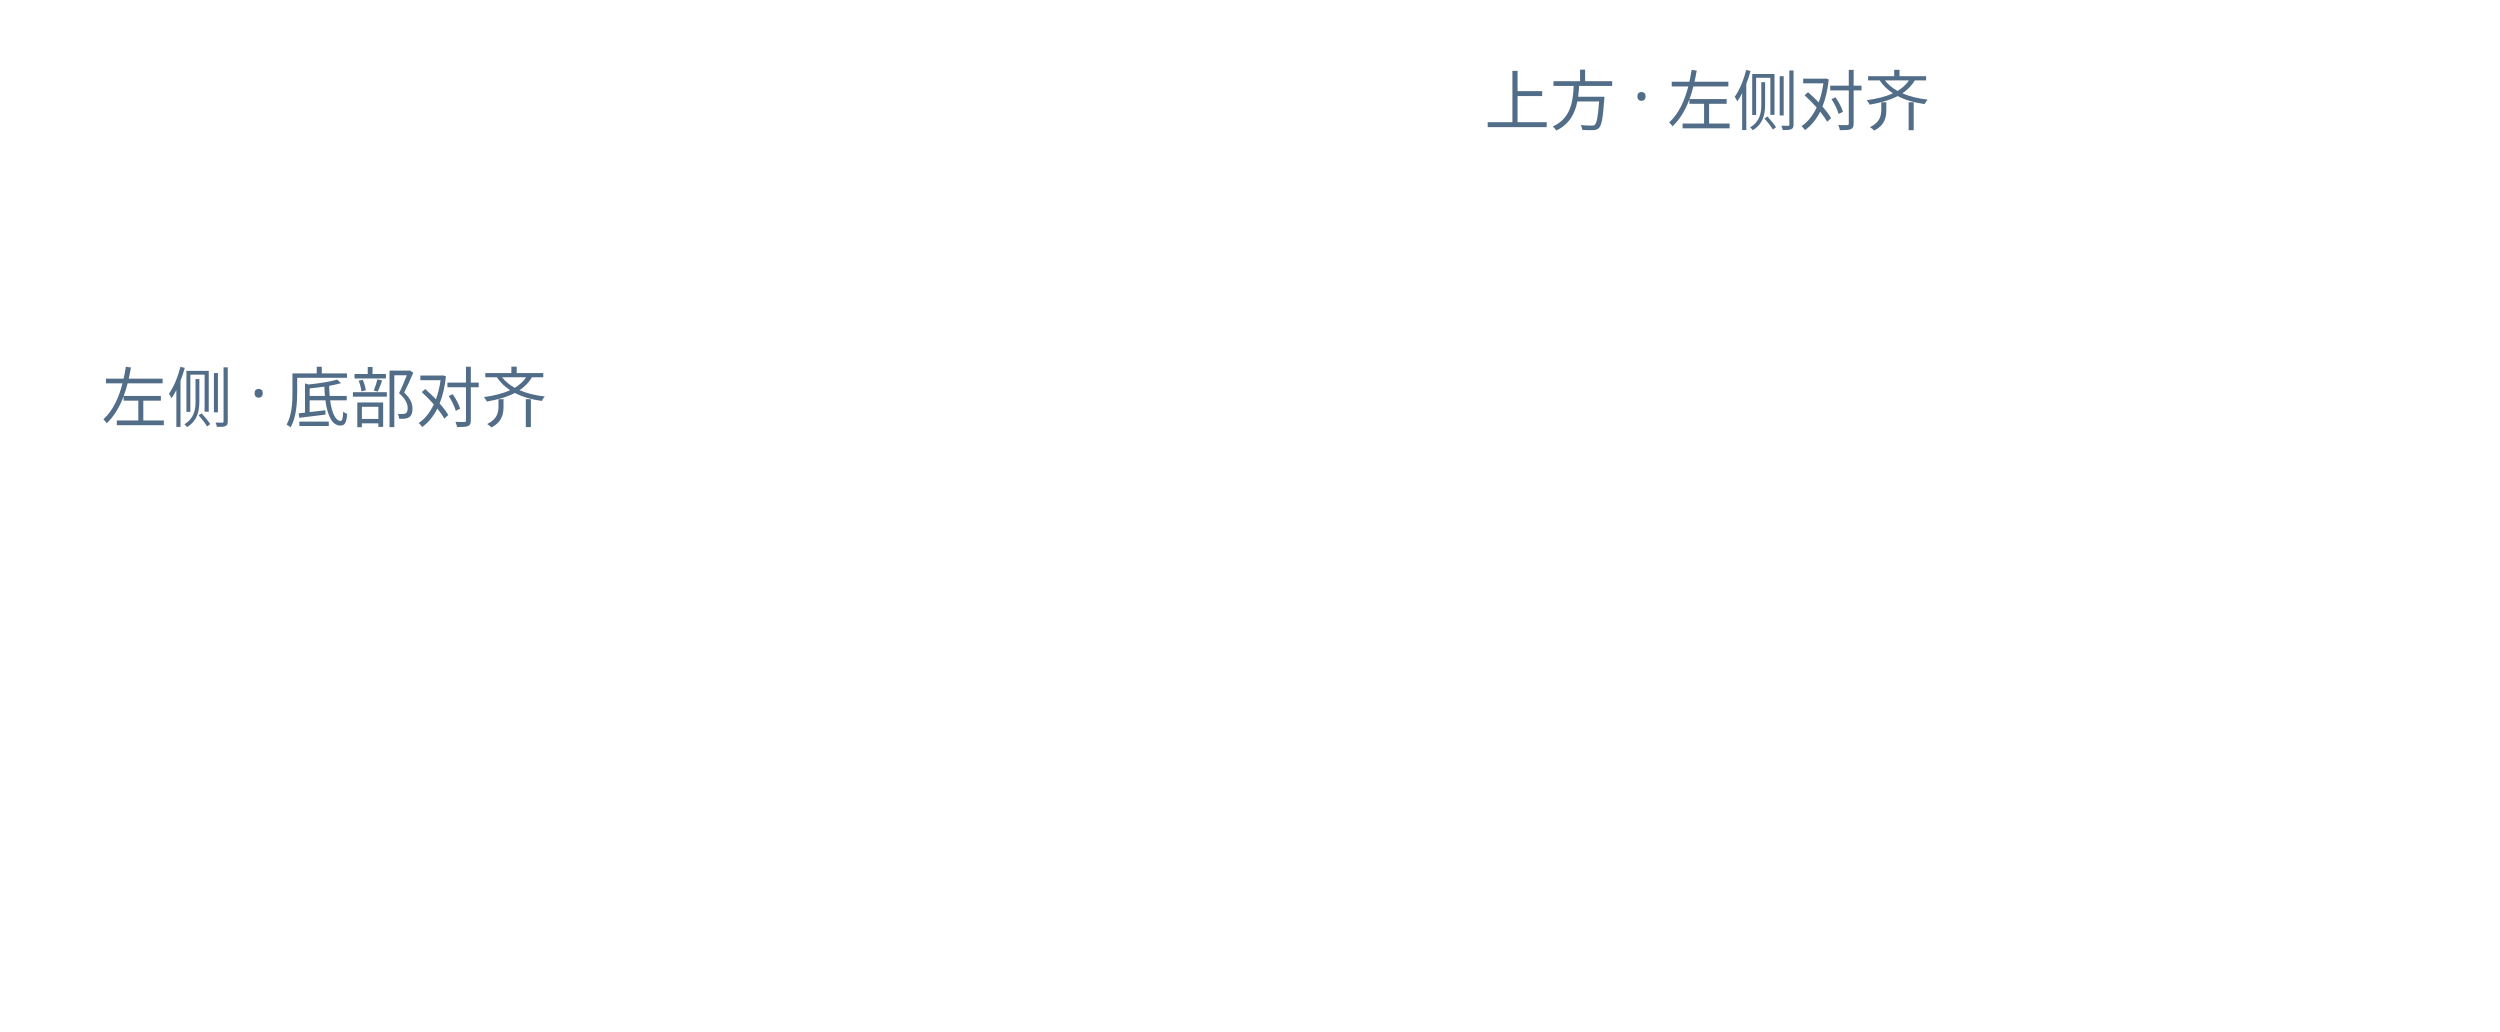
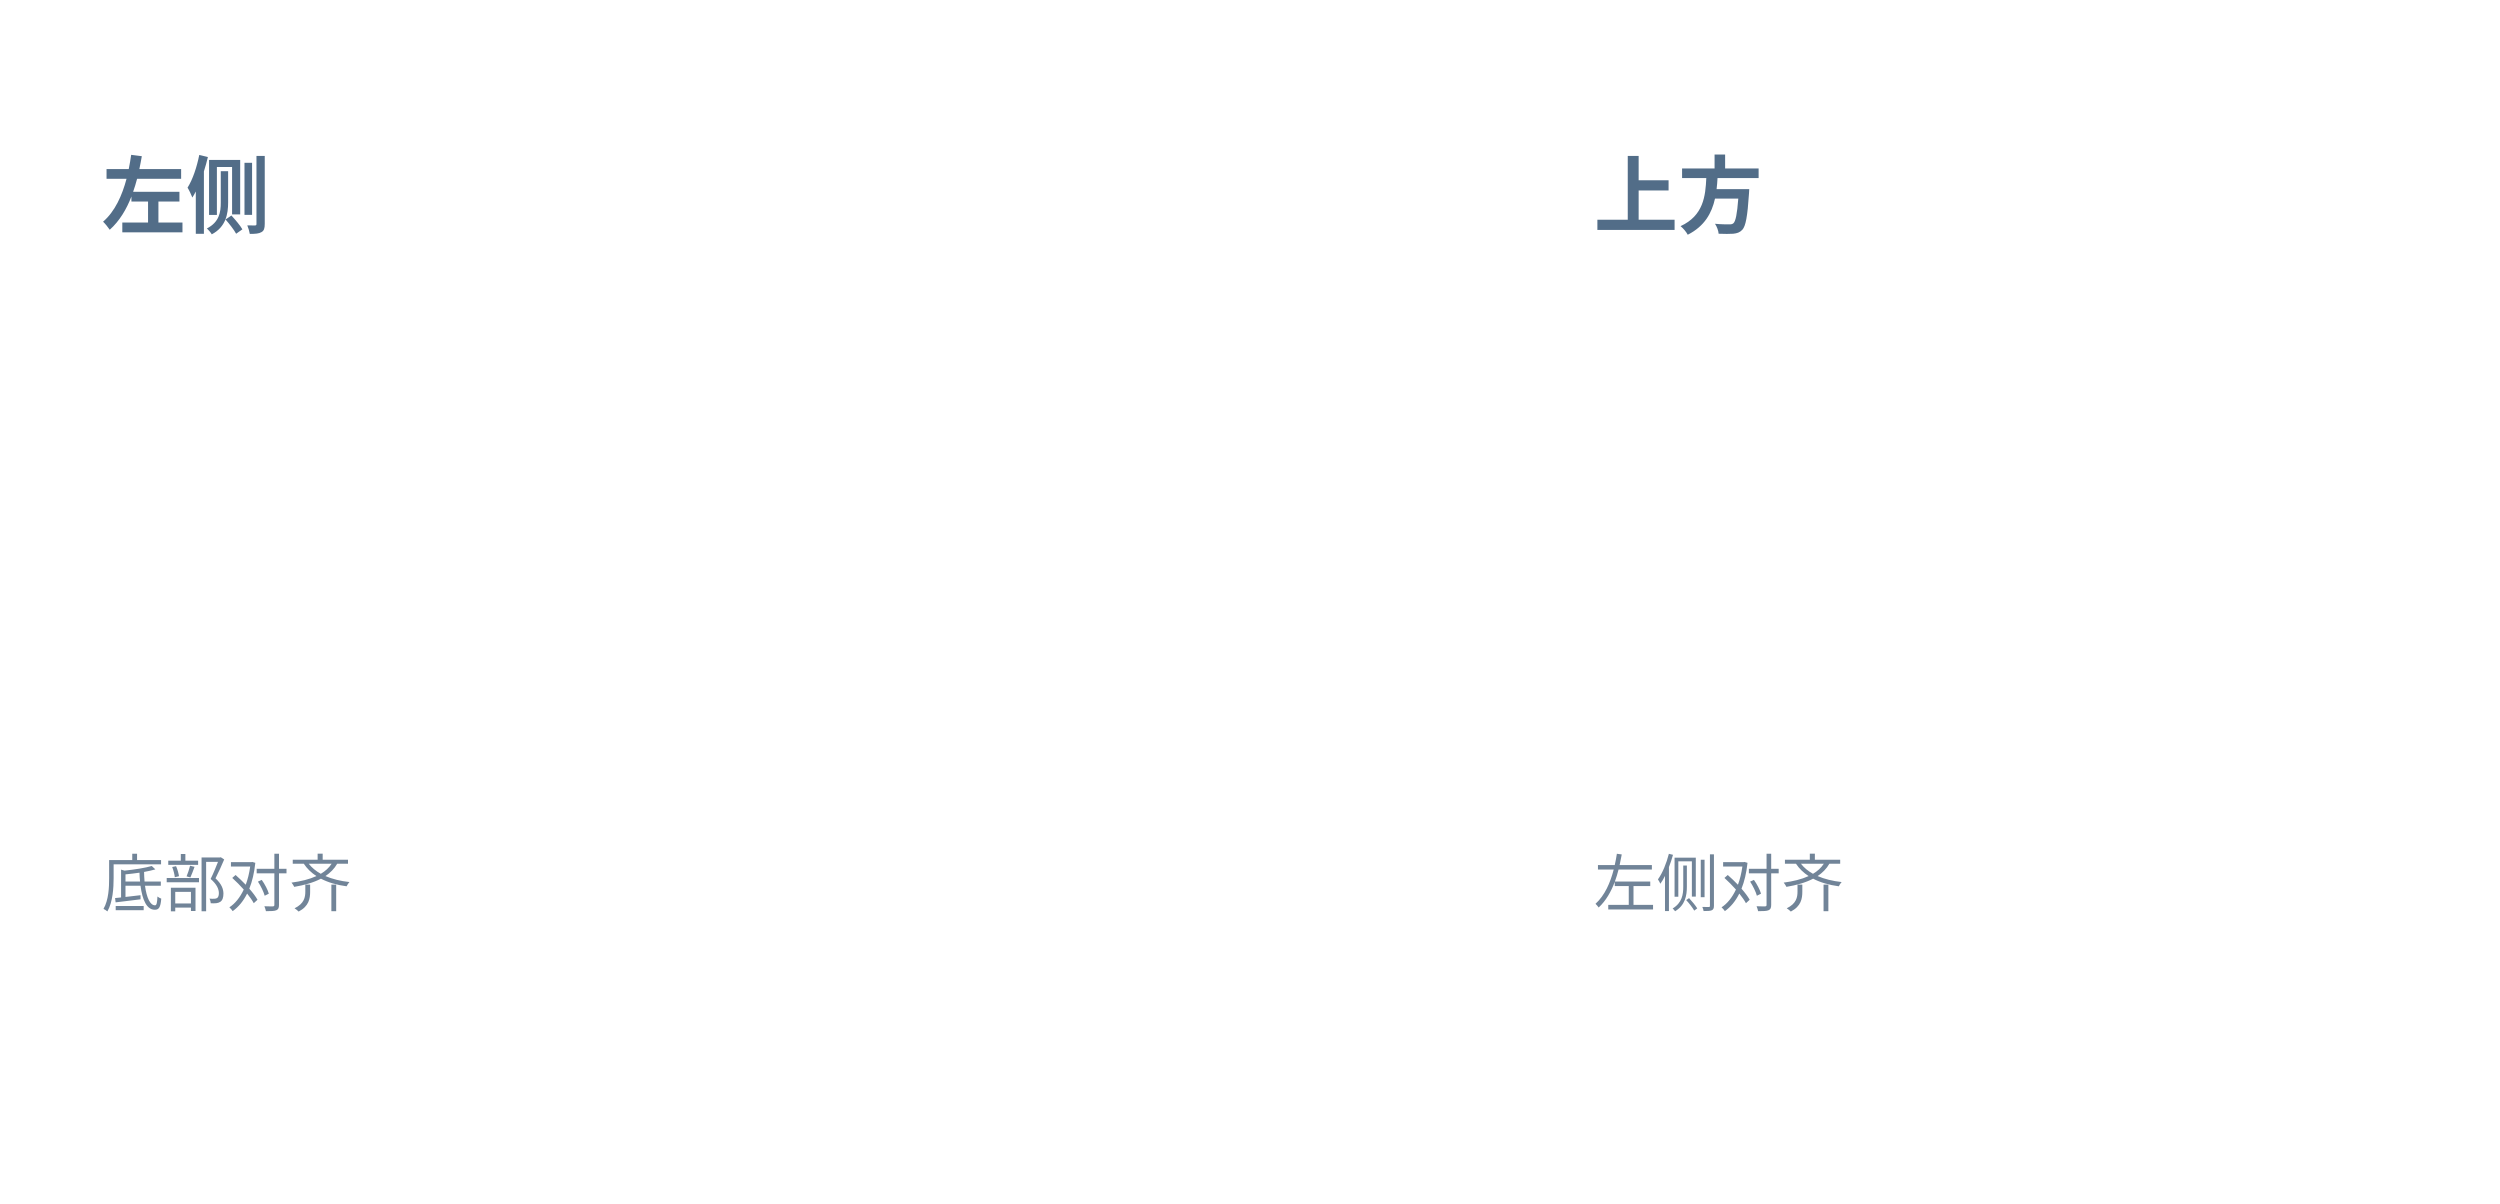
- <svg xmlns="http://www.w3.org/2000/svg" width="1600" height="660" viewBox="0 0 1600 660">
+ <svg xmlns="http://www.w3.org/2000/svg" width="1600" height="770" viewBox="0 0 1600 770">
  <defs>
    <filter id="shadow" x="-40%" y="-60%" width="180%" height="240%">
-       <feDropShadow dx="0" dy="18" stdDeviation="22" flood-color="#123456" flood-opacity=".13" />
+       <feDropShadow dx="0" dy="14" stdDeviation="15" flood-color="#173654" flood-opacity=".24" />
    </filter>
+     <filter id="lightBlur">
+       <feGaussianBlur stdDeviation="24" />
+     </filter>
+     <radialGradient id="spot">
+       <stop stop-color="#ffffff" stop-opacity=".95" />
+       <stop offset=".55" stop-color="#f7fdff" stop-opacity=".65" />
+       <stop offset="1" stop-color="#ffffff" stop-opacity="0" />
+     </radialGradient>
+     <linearGradient id="colorScene" x2="1" y2="1">
+       <stop stop-color="#a2dcf4" />
+       <stop offset=".45" stop-color="#c2c4ee" />
+       <stop offset="1" stop-color="#f0c6d6" />
+     </linearGradient>
    <linearGradient id="pale" x2="1" y2="1">
      <stop stop-color="#f7fbff" />
      <stop offset="1" stop-color="#e7f0fb" />
    </linearGradient>
    <linearGradient id="dark" x2="1" y2="1">
      <stop stop-color="#0a1829" />
      <stop offset="1" stop-color="#18364c" />
    </linearGradient>
    <linearGradient id="glass" x2=".7" y2="1">
-       <stop stop-color="#f7fcff" stop-opacity=".87" />
-       <stop offset="1" stop-color="#e4f0fb" stop-opacity=".65" />
+       <stop stop-color="#ffffff" stop-opacity=".62" />
+       <stop offset="1" stop-color="#edf5ff" stop-opacity=".35" />
    </linearGradient>
  </defs>
-   <text x="65" y="270" fill="#526d88" font-family="Microsoft YaHei UI, Segoe UI, sans-serif" font-size="42" font-weight="400">左侧 · 底部对齐</text>
-   <text x="950" y="80" fill="#526d88" font-family="Microsoft YaHei UI, Segoe UI, sans-serif" font-size="42" font-weight="400">上方 · 左侧对齐</text>
+   <text x="65" y="145" fill="#526d88" font-family="Microsoft YaHei UI, Segoe UI, sans-serif" font-size="54" font-weight="600">左侧</text>
+   <text x="1020" y="145" fill="#526d88" font-family="Microsoft YaHei UI, Segoe UI, sans-serif" font-size="54" font-weight="600">上方</text>
+   <text x="65" y="580" fill="#718498" font-family="Microsoft YaHei UI, Segoe UI, sans-serif" font-size="40" font-weight="400">底部对齐</text>
+   <text x="1020" y="580" fill="#718498" font-family="Microsoft YaHei UI, Segoe UI, sans-serif" font-size="40" font-weight="400">左侧对齐</text>
</svg>
